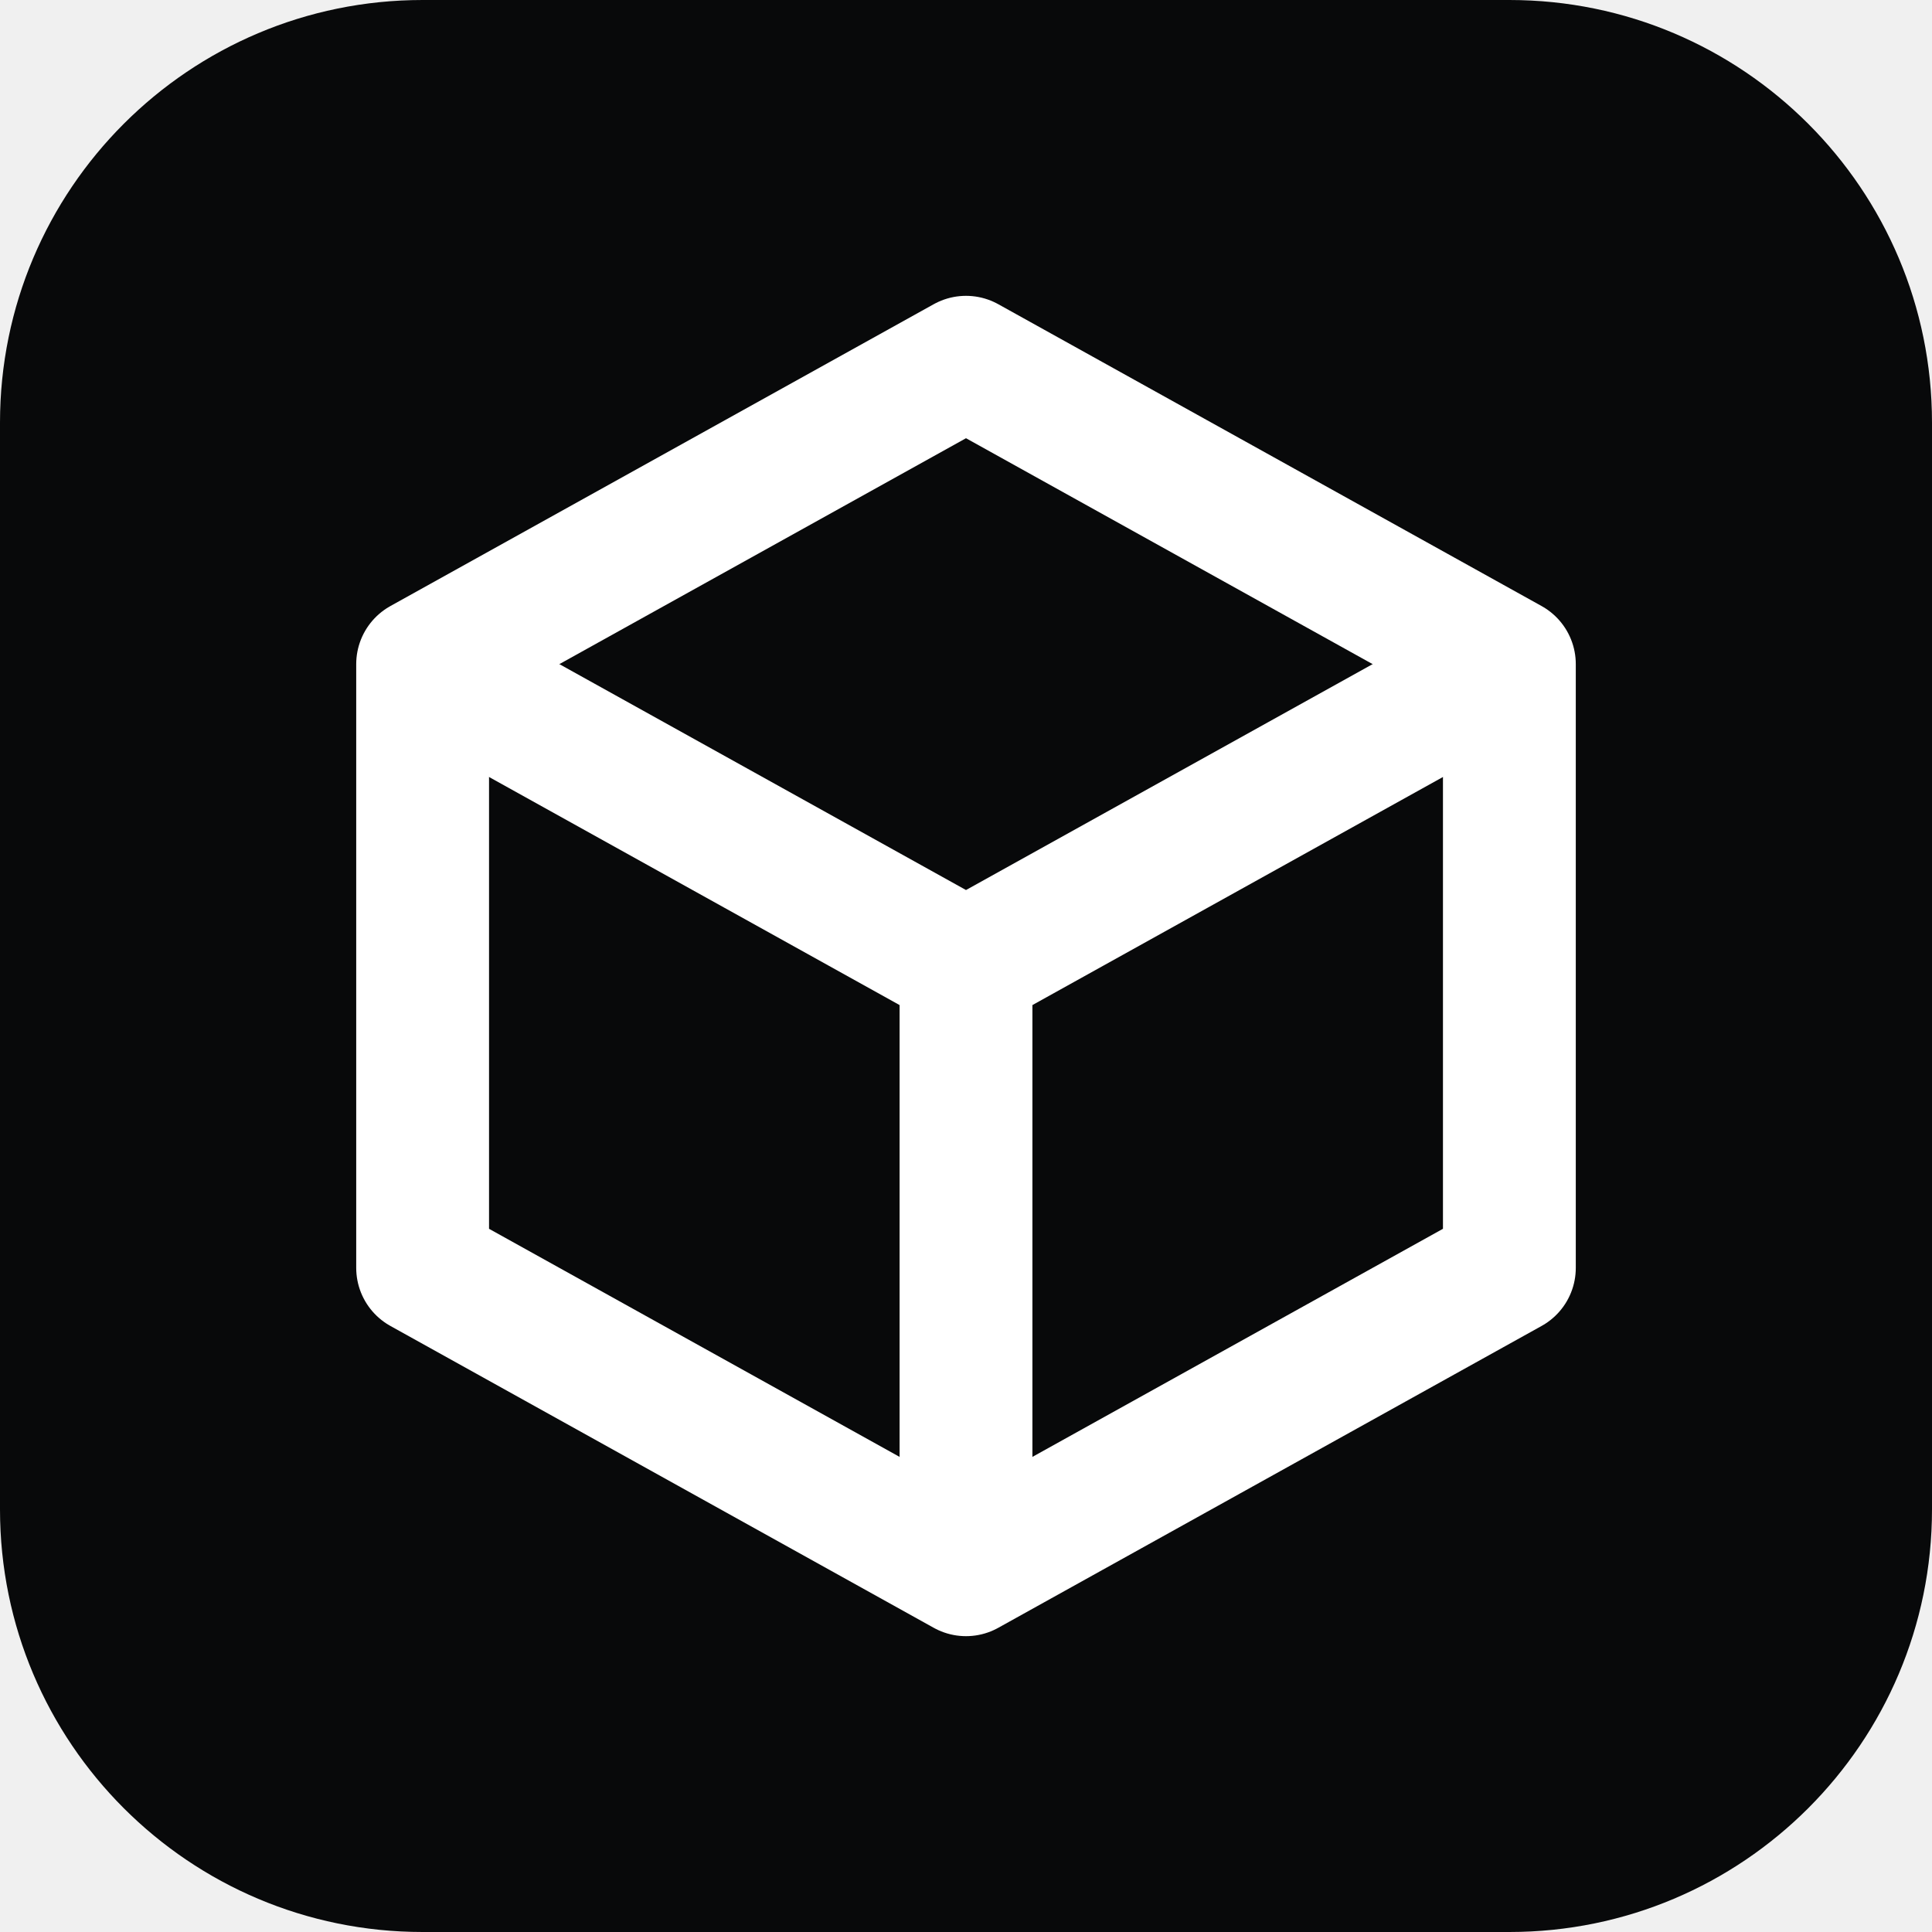
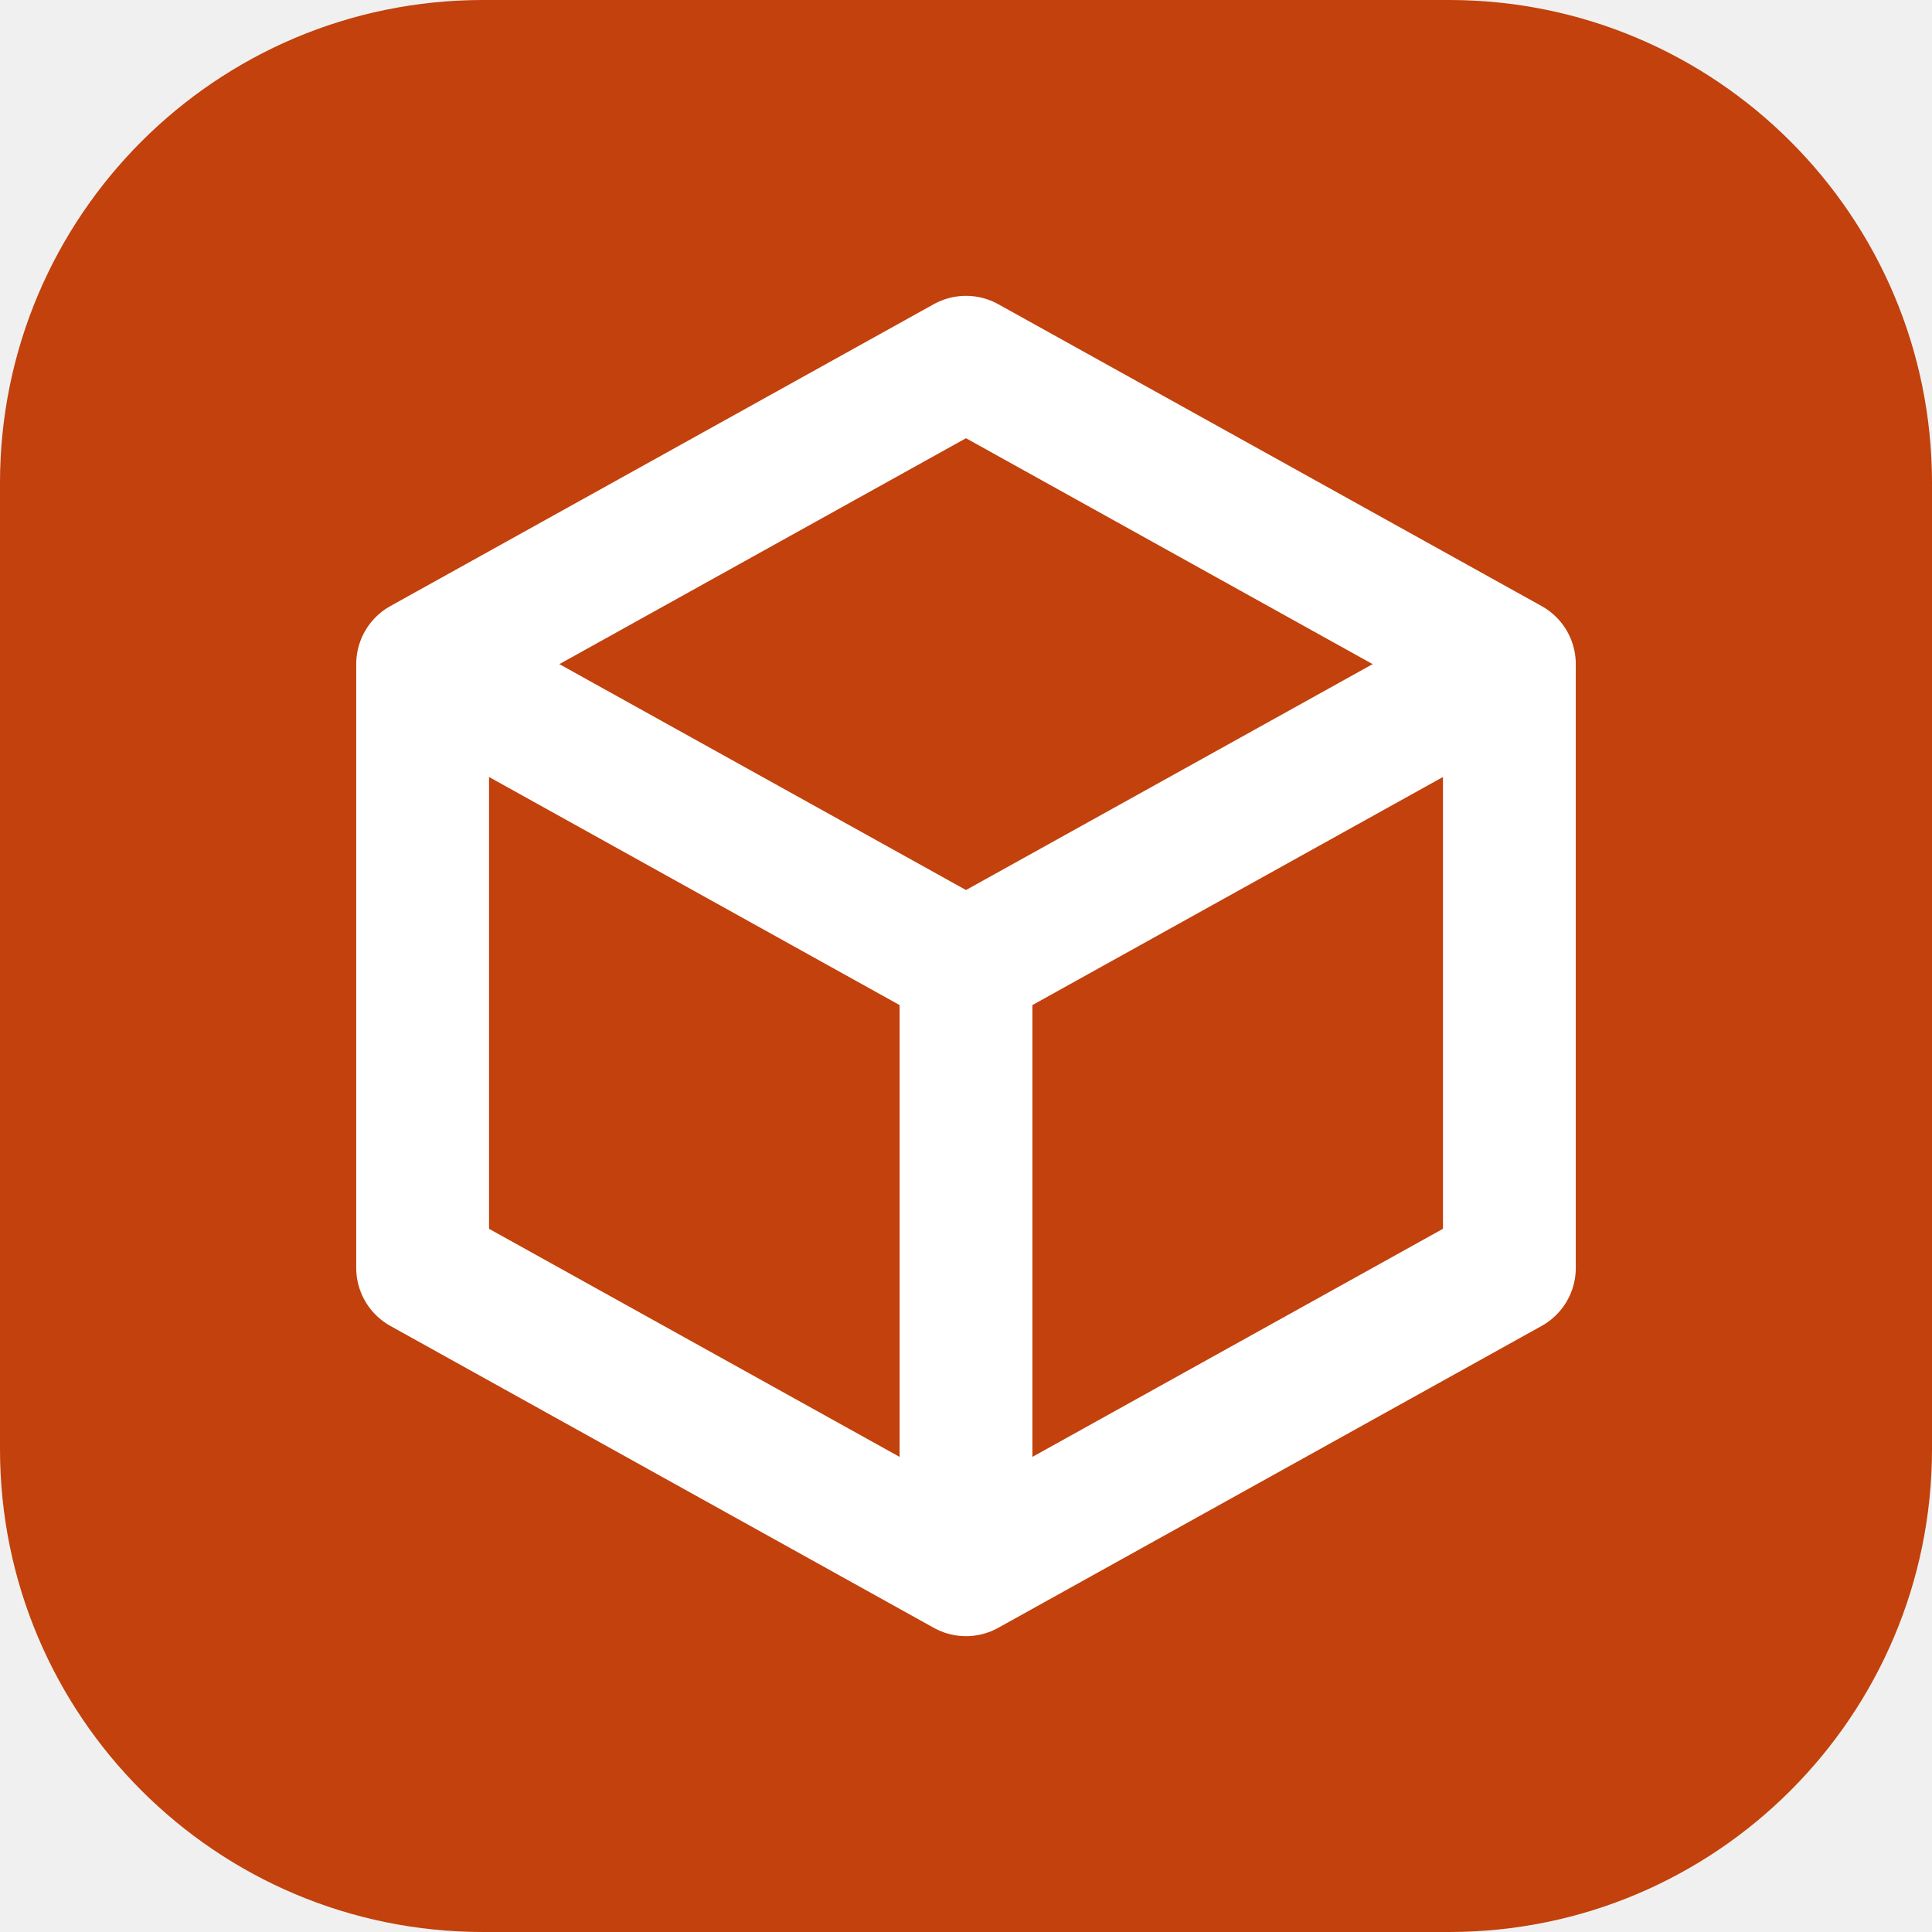
<svg xmlns="http://www.w3.org/2000/svg" viewBox="0 0 32 32">
-   <rect width="32" height="32" rx="7" fill="#08090a" />
+   <rect width="32" height="32" rx="8" fill="#c2410c" />
  <g fill="none" stroke="#fff" stroke-width="2.2" stroke-linejoin="round">
    <path d="M16 6 25 11v10l-9 5-9-5V11z" />
    <path d="M7 11l9 5 9-5M16 16v10" />
  </g>
</svg>
